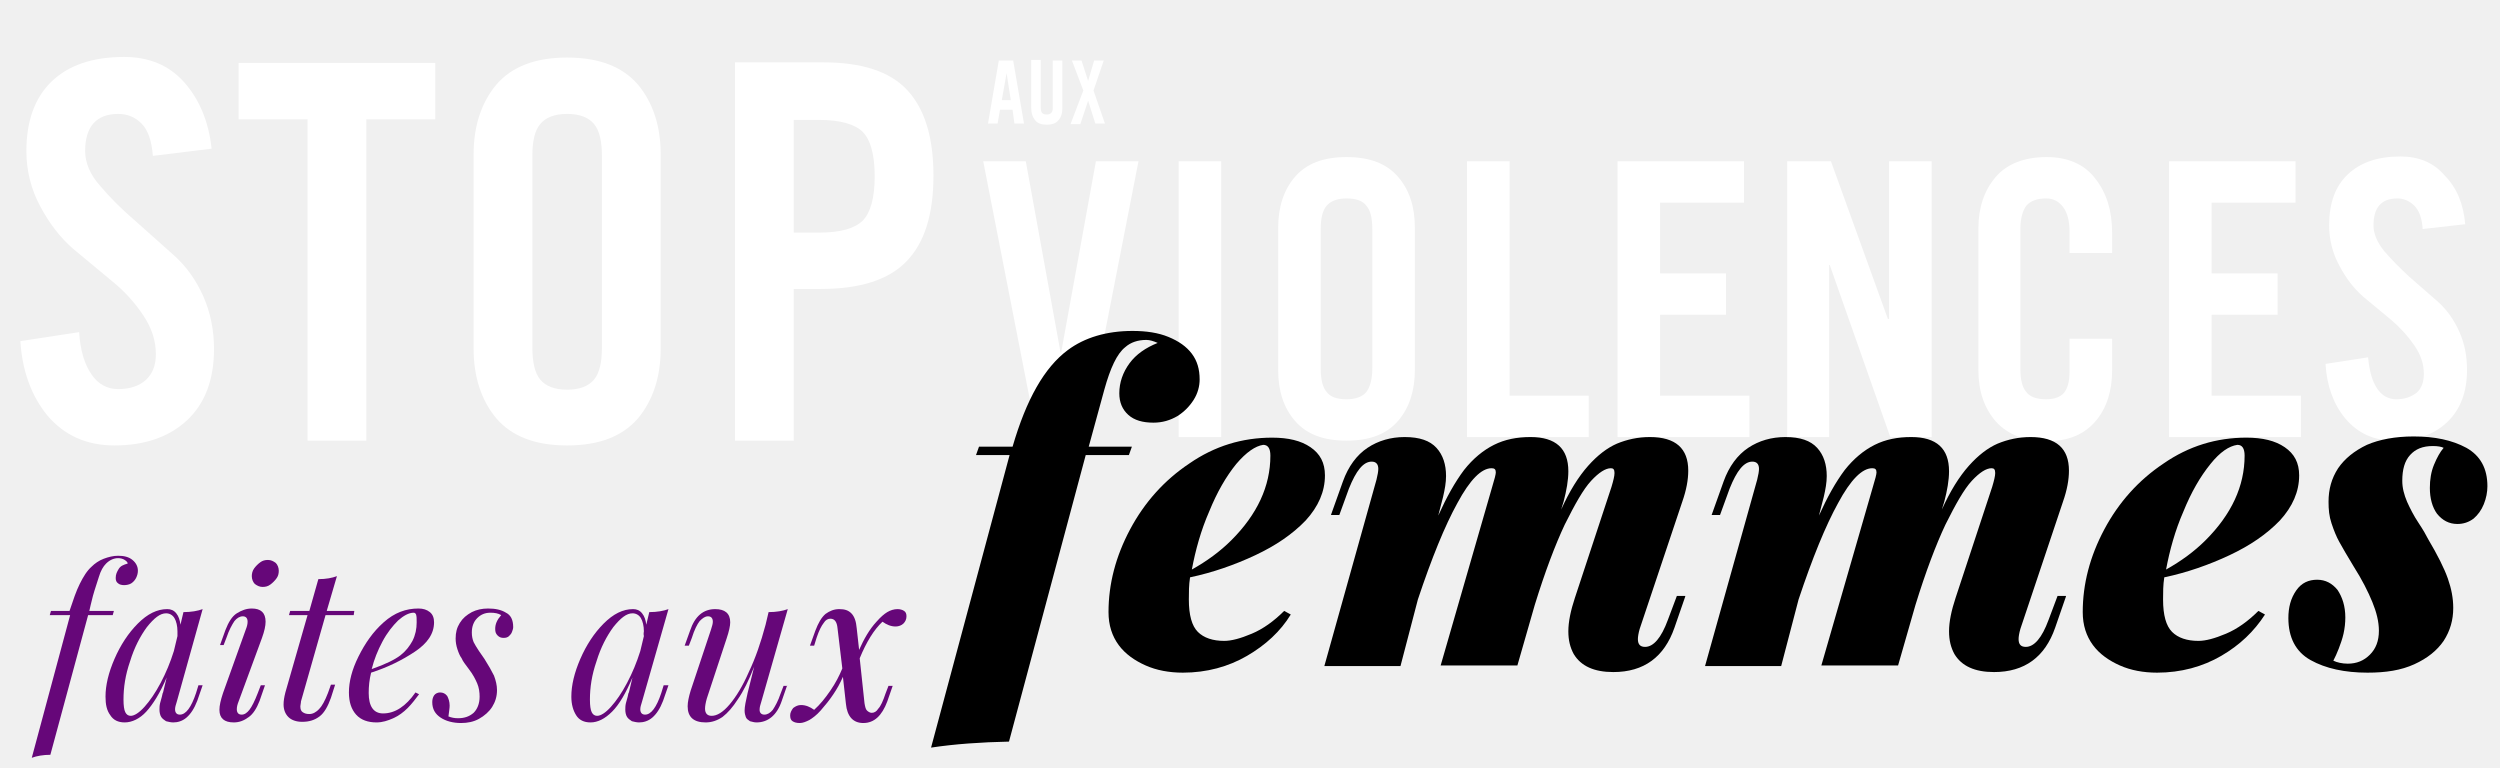
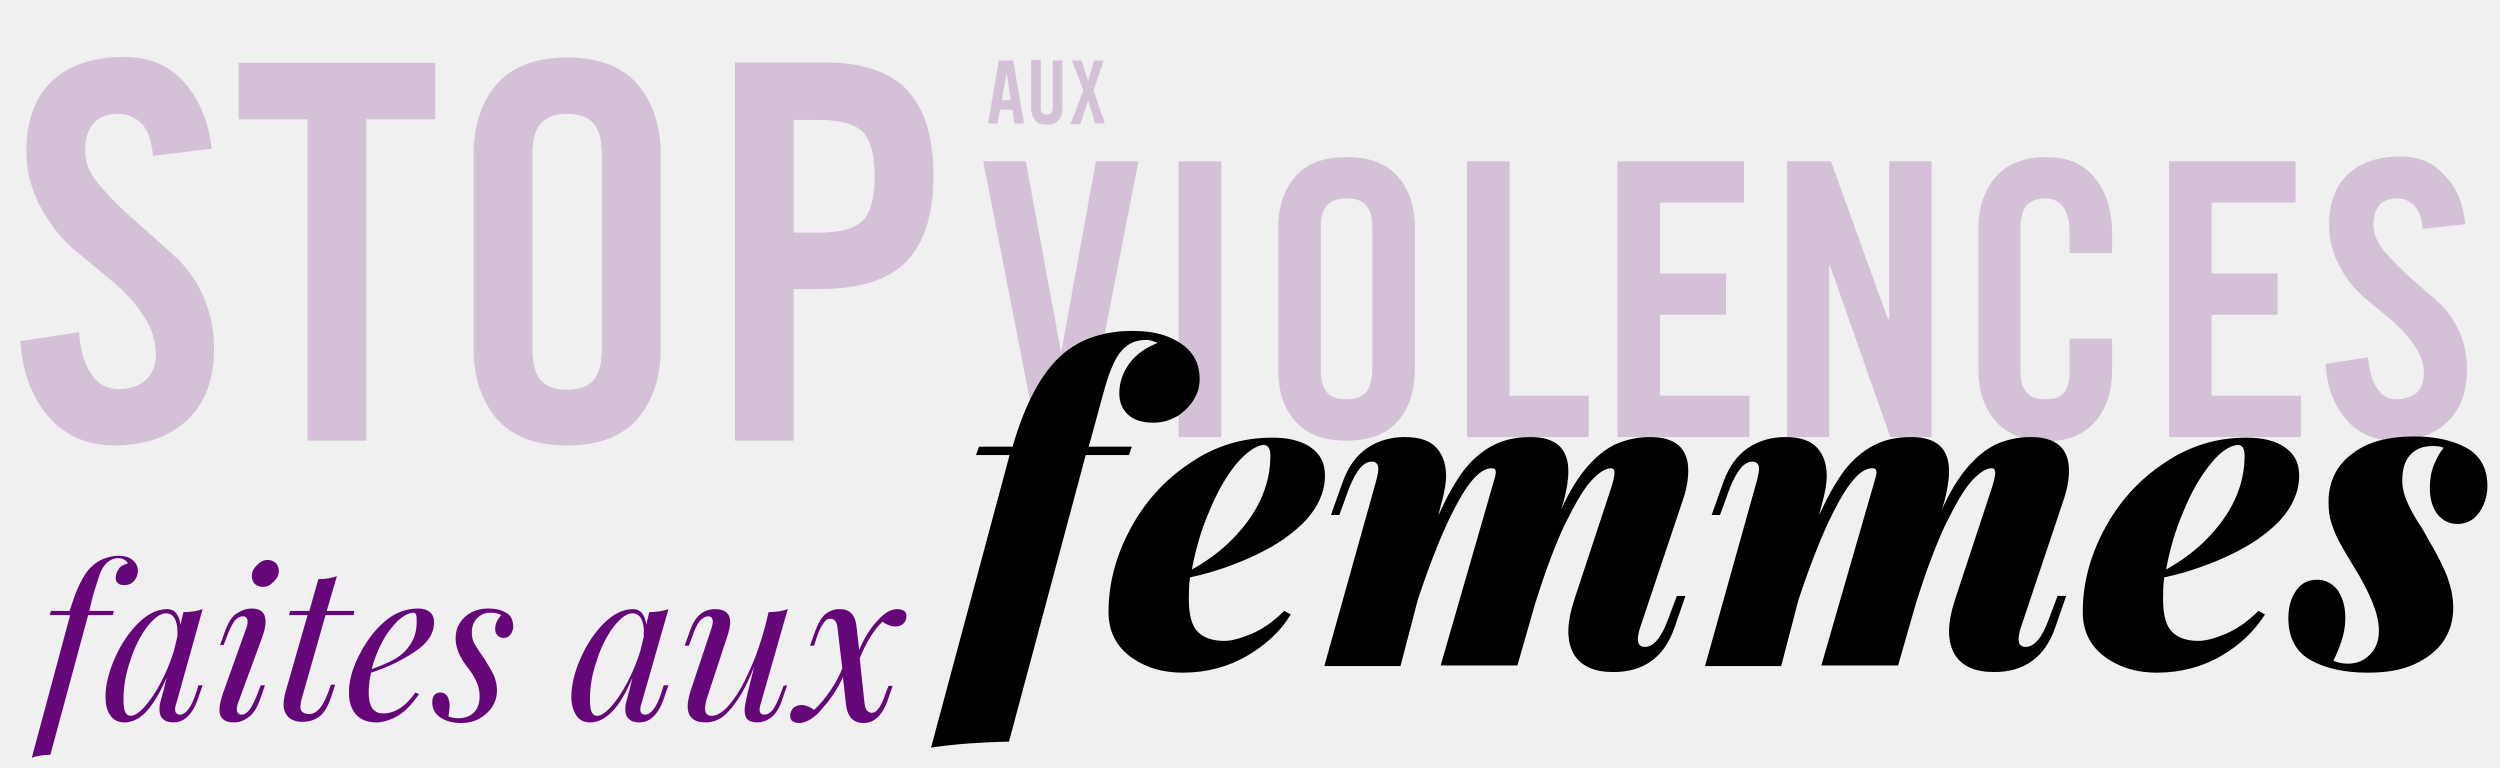
<svg xmlns="http://www.w3.org/2000/svg" x="0px" y="0px" viewBox="0 0 417 128">
-   <path fill="#FFFFFF" d="M177,58.8l5.8-31.9h7.1l-9,46h-7.9l-9-46h7.1l5.8,31.9H177z" />
-   <path fill="#FFFFFF" d="M203.7,72.9h-7.1v-46h7.1V72.9z" />
-   <path fill="#FFFFFF" d="M213.2,61.7V38c0-3.4,0.9-6.3,2.8-8.5c1.9-2.2,4.7-3.3,8.6-3.3c3.9,0,6.7,1.1,8.6,3.3c1.9,2.2,2.8,5,2.8,8.5  v23.7c0,3.4-0.9,6.3-2.8,8.5c-1.9,2.2-4.7,3.3-8.6,3.3c-3.9,0-6.7-1.1-8.6-3.3C214.1,68,213.2,65.2,213.2,61.7z M220.3,38.2v23.3  c0,1.8,0.3,3.1,1,3.9c0.6,0.8,1.7,1.2,3.3,1.2c1.5,0,2.6-0.4,3.3-1.2c0.6-0.8,1-2.1,1-3.9V38.2c0-1.8-0.3-3.1-1-3.9  c-0.6-0.8-1.7-1.2-3.3-1.2c-1.5,0-2.6,0.4-3.3,1.2C220.6,35.1,220.3,36.4,220.3,38.2z" />
-   <path fill="#FFFFFF" d="M265,72.9h-20.3v-46h7.1V66H265V72.9z" />
-   <path fill="#FFFFFF" d="M291.8,72.9h-22v-46h21.1v6.9h-14v11.8h11v6.9h-11V66h14.9V72.9z" />
-   <path fill="#FFFFFF" d="M305.2,72.9h-7.1v-46h7.3l9.5,26.3h0.2V26.9h7.1v46h-6.9l-10.1-28.7h-0.1V72.9z" />
-   <path fill="#FFFFFF" d="M352.3,42.2h-7.1v-3.6c0-1.8-0.4-3.2-1.1-4.1c-0.7-0.9-1.6-1.4-2.8-1.4c-1.5,0-2.6,0.4-3.3,1.2  c-0.6,0.8-1,2.1-1,3.9v23.3c0,1.8,0.3,3.1,1,3.9c0.6,0.8,1.7,1.2,3.3,1.2c1.4,0,2.4-0.4,3-1.1c0.6-0.8,0.9-1.9,0.9-3.5v-5.5h7.1v5.3  c0,3.4-0.9,6.3-2.8,8.5c-1.9,2.2-4.6,3.3-8.1,3.3c-3.7,0-6.5-1.1-8.5-3.3c-1.9-2.2-2.9-5-2.9-8.5V38c0-3.4,1-6.3,2.9-8.5  c1.9-2.2,4.8-3.3,8.5-3.3c3.5,0,6.3,1.2,8.1,3.6c1.9,2.4,2.8,5.4,2.8,9V42.2z" />
-   <path fill="#FFFFFF" d="M383.8,72.9h-22v-46h21.1v6.9h-14v11.8h11v6.9h-11V66h14.9V72.9z" />
-   <path fill="#FFFFFF" d="M411.2,37.4l-7.1,0.8c-0.1-1.8-0.6-3.1-1.4-3.9c-0.8-0.8-1.8-1.2-2.8-1.2c-2.7,0-4,1.5-4,4.5  c0,1.4,0.6,2.8,1.8,4.3c1.2,1.4,2.6,2.8,4.1,4.2c1.5,1.3,3.1,2.7,4.7,4.1c1.6,1.4,2.8,3.1,3.7,5.1c0.9,2,1.3,4.1,1.3,6.4  c0,3.7-1.1,6.6-3.3,8.7c-2.2,2.1-5.1,3.1-8.8,3.1c-3.4,0-6.1-1.2-8.2-3.7c-2-2.4-3.1-5.5-3.3-9.1l7.1-1.1c0.2,2.3,0.7,4,1.5,5.2  c0.8,1.2,1.9,1.8,3.2,1.8c1.4,0,2.5-0.4,3.4-1.1c0.8-0.7,1.2-1.8,1.2-3.1c0-1.7-0.5-3.2-1.6-4.8s-2.3-2.9-3.8-4.2l-4.7-3.9  c-1.6-1.4-2.9-3.1-4-5.2c-1.1-2-1.7-4.3-1.7-6.7c0-3.7,1-6.5,3.1-8.5c2.1-2,5-3,8.8-3c3,0,5.5,1,7.3,3.1  C409.8,31.3,410.9,34,411.2,37.4z" />
-   <path fill="#FFFFFF" d="M166.8,18.3l-0.4,2.3h-1.6l1.8-10.5h2.4l1.8,10.5h-1.6l-0.3-2.3H166.8z M167.9,12.2l-0.8,4.5h1.5L167.9,12.2  L167.9,12.2z" />
-   <path fill="#FFFFFF" d="M172,17.9v-7.9h1.6V18c0,0.8,0.3,1.1,1,1.1s1-0.4,1-1.1v-7.9h1.6v7.9c0,0.9-0.2,1.6-0.7,2.1  c-0.4,0.5-1.1,0.7-1.9,0.7c-0.8,0-1.5-0.2-1.9-0.7C172.2,19.5,172,18.8,172,17.9z" />
-   <path fill="#FFFFFF" d="M178.6,20.6l2.1-5.5l-1.9-5h1.6l1.1,3.4h0l1-3.4h1.6l-1.7,5l1.9,5.5h-1.6l-1.2-3.8l0,0l-1.3,3.9H178.6z" />
-   <path fill="#FFFFFF" d="M35.3,24.8L25.5,26c-0.2-2.5-0.8-4.3-1.9-5.4c-1.1-1.1-2.4-1.6-3.9-1.6c-3.6,0-5.5,2.1-5.5,6.2  c0,1.9,0.8,3.9,2.5,5.8c1.7,2,3.6,3.9,5.7,5.7c2.1,1.9,4.2,3.7,6.4,5.7c2.2,1.9,3.9,4.3,5.1,7c1.2,2.7,1.8,5.7,1.8,8.8  c0,5.1-1.5,9.1-4.5,11.9c-3,2.8-7.1,4.2-12.1,4.2c-4.7,0-8.4-1.7-11.2-5C5.2,66,3.7,61.8,3.4,56.9l9.8-1.5c0.2,3.1,0.9,5.4,2.1,7.1  c1.1,1.6,2.6,2.4,4.4,2.4c1.9,0,3.5-0.5,4.6-1.5s1.7-2.4,1.7-4.3c0-2.3-0.7-4.4-2.1-6.5c-1.4-2.1-3.1-4-5.2-5.7l-6.5-5.4  c-2.2-1.9-4-4.3-5.5-7.1c-1.5-2.8-2.3-5.9-2.3-9.2c0-5,1.4-8.9,4.2-11.6c2.8-2.7,6.8-4.1,12.1-4.1c4.2,0,7.5,1.4,10,4.2  S34.8,20.2,35.3,24.8z" />
-   <path fill="#FFFFFF" d="M51.3,73.5V19.9H39.8v-9.4h32.8v9.4H61.1v53.6H51.3z" />
-   <path fill="#FFFFFF" d="M79,58.2V25.7c0-4.7,1.3-8.6,3.8-11.6c2.6-3,6.5-4.5,11.8-4.5c5.3,0,9.2,1.5,11.8,4.5c2.5,3,3.8,6.9,3.8,11.6  v32.5c0,4.7-1.3,8.6-3.8,11.6c-2.6,3-6.5,4.5-11.8,4.5c-5.3,0-9.2-1.5-11.8-4.5C80.3,66.8,79,62.9,79,58.2z M88.8,26v32  c0,2.4,0.4,4.2,1.3,5.3c0.9,1.1,2.4,1.7,4.5,1.7c2.1,0,3.6-0.6,4.5-1.7c0.9-1.1,1.3-2.9,1.3-5.3V26c0-2.4-0.4-4.2-1.3-5.3  c-0.9-1.1-2.4-1.7-4.5-1.7c-2.1,0-3.6,0.6-4.5,1.7C89.2,21.8,88.8,23.5,88.8,26z" />
-   <path fill="#FFFFFF" d="M132.4,73.5h-9.8V10.4h14.7c6.4,0,11.1,1.5,14,4.6c2.9,3.1,4.4,7.8,4.4,14.3c0,6.5-1.5,11.2-4.5,14.3  c-3,3.1-7.8,4.6-14.3,4.6h-4.5V73.5z M132.4,19.9v18.9h4.2c3.6,0,6-0.7,7.3-2c1.3-1.3,2-3.8,2-7.4c0-3.6-0.7-6.1-2-7.4  c-1.3-1.3-3.8-2-7.3-2H132.4z" />
-   <path d="M178.1,58.4c2.8-2.1,6.5-3.2,10.8-3.2c2.3,0,4.3,0.3,6,1c1.7,0.7,3,1.6,3.9,2.8c0.9,1.2,1.3,2.6,1.3,4.3  c0,1.1-0.3,2.3-1,3.4c-0.7,1.1-1.6,2-2.7,2.7c-1.2,0.7-2.5,1.1-4,1.1c-1.8,0-3.2-0.4-4.2-1.3c-1-0.9-1.5-2.1-1.5-3.6  c0-1.8,0.6-3.5,1.7-5c1.1-1.5,2.7-2.6,4.7-3.4c-0.7-0.3-1.3-0.5-1.9-0.5c-1.4,0-2.6,0.4-3.5,1.2c-1.4,1.1-2.5,3.5-3.5,7.1l-2.6,9.5  h7.2l-0.5,1.4h-7.2l-12.8,47.8c-4.7,0.1-9,0.4-13,1l13.1-48.8h-5.6l0.5-1.4h5.6C171.2,66.6,174.2,61.3,178.1,58.4z" />
-   <path d="M208,109.4c-3.1,1.8-6.7,2.8-10.7,2.8c-2.3,0-4.4-0.4-6.2-1.2s-3.4-1.9-4.5-3.4c-1.1-1.5-1.7-3.3-1.7-5.5  c0-4.7,1.2-9.3,3.6-13.8c2.4-4.5,5.7-8.2,9.9-11c4.2-2.9,8.8-4.3,13.8-4.3c2.7,0,4.8,0.5,6.4,1.6c1.6,1.1,2.4,2.6,2.4,4.7  c0,2.7-1.1,5.2-3.2,7.5c-2.2,2.3-5,4.2-8.4,5.8s-7.1,2.9-10.9,3.7c-0.2,1.3-0.2,2.5-0.2,3.7c0,2.6,0.5,4.4,1.5,5.4  c1,1,2.5,1.5,4.4,1.5c1.2,0,2.7-0.4,4.6-1.2c1.9-0.8,3.7-2.1,5.4-3.8l1.1,0.6C213.6,105.3,211.1,107.6,208,109.4z M206.2,77.4  c-1.7,2.1-3.2,4.7-4.5,7.9c-1.4,3.2-2.3,6.5-2.9,9.7c2.5-1.4,4.7-3,6.6-4.9c4.3-4.3,6.5-9,6.5-14.1c0-1.2-0.4-1.8-1.2-1.8  C209.4,74.4,207.9,75.4,206.2,77.4z" />
-   <path d="M281.1,99.5l-1.8,5.2c-1.7,4.9-5.1,7.4-10.2,7.4c-3.2,0-5.4-1-6.6-3c-0.6-1.1-0.9-2.3-0.9-3.8c0-1.6,0.4-3.5,1.1-5.6  l6.1-18.5c0.3-1,0.5-1.8,0.5-2.3c0-0.6-0.2-0.8-0.6-0.8c-0.9,0-2,0.7-3.3,2.1s-2.7,3.9-4.4,7.3c-1.6,3.4-3.3,7.9-5,13.4l-2.9,10.1  h-12.8l8.6-29.8c0.4-1.3,0.6-2.1,0.6-2.4c0-0.5-0.2-0.7-0.7-0.7c-1.7,0-3.6,1.9-5.7,5.8c-2.1,3.8-4.3,9.2-6.6,16.1l-2.9,11.1h-12.7  l8.7-31.1c0.2-0.8,0.3-1.4,0.3-1.8c0-0.8-0.4-1.2-1.1-1.2c-1.4,0-2.6,1.5-3.8,4.5l-1.6,4.4H222l2-5.6c0.9-2.5,2.3-4.4,4.1-5.6  c1.8-1.2,3.9-1.8,6.2-1.8c2.5,0,4.2,0.6,5.3,1.8c1.1,1.2,1.6,2.8,1.6,4.7c0,1.1-0.2,2.2-0.5,3.5l-0.8,3.1c1.4-3.1,2.8-5.6,4.3-7.6  c1.5-1.9,3.2-3.3,5-4.2c1.8-0.9,3.8-1.3,6.1-1.3c4.2,0,6.3,1.9,6.3,5.7c0,1.5-0.3,3.2-0.8,5.1l-0.4,1.3c1.4-3.1,2.9-5.5,4.5-7.3  c1.6-1.8,3.2-3,4.8-3.7c1.7-0.7,3.5-1.1,5.5-1.1c4.3,0,6.4,1.9,6.4,5.6c0,1.5-0.3,3.2-1,5.2l-7.1,21.2c-0.2,0.7-0.3,1.3-0.3,1.7  c0,0.9,0.4,1.3,1.2,1.3c1.4,0,2.7-1.5,3.8-4.5l1.5-4H281.1z" />
-   <path d="M344.6,99.5l-1.8,5.2c-1.7,4.9-5.1,7.4-10.2,7.4c-3.2,0-5.4-1-6.6-3c-0.6-1.1-0.9-2.3-0.9-3.8c0-1.6,0.4-3.5,1.1-5.6  l6.1-18.5c0.3-1,0.5-1.8,0.5-2.3c0-0.6-0.2-0.8-0.6-0.8c-0.9,0-2,0.7-3.3,2.1s-2.7,3.9-4.4,7.3c-1.6,3.4-3.3,7.9-5,13.4l-2.9,10.1  h-12.8l8.6-29.8c0.4-1.3,0.6-2.1,0.6-2.4c0-0.5-0.2-0.7-0.7-0.7c-1.7,0-3.6,1.9-5.7,5.8c-2.1,3.8-4.3,9.2-6.6,16.1l-2.9,11.1h-12.7  l8.7-31.1c0.2-0.8,0.3-1.4,0.3-1.8c0-0.8-0.4-1.2-1.1-1.2c-1.4,0-2.6,1.5-3.8,4.5l-1.6,4.4h-1.4l2-5.6c0.9-2.5,2.3-4.4,4.1-5.6  c1.8-1.2,3.9-1.8,6.2-1.8c2.5,0,4.2,0.6,5.3,1.8c1.1,1.2,1.6,2.8,1.6,4.7c0,1.1-0.2,2.2-0.5,3.5l-0.8,3.1c1.4-3.1,2.8-5.6,4.3-7.6  c1.5-1.9,3.2-3.3,5-4.2c1.8-0.9,3.8-1.3,6.1-1.3c4.2,0,6.3,1.9,6.3,5.7c0,1.5-0.3,3.2-0.8,5.1l-0.4,1.3c1.4-3.1,2.9-5.5,4.5-7.3  c1.6-1.8,3.2-3,4.8-3.7c1.7-0.7,3.5-1.1,5.5-1.1c4.3,0,6.4,1.9,6.4,5.6c0,1.5-0.3,3.2-1,5.2l-7.1,21.2c-0.2,0.7-0.3,1.3-0.3,1.7  c0,0.9,0.4,1.3,1.2,1.3c1.4,0,2.7-1.5,3.8-4.5l1.5-4H344.6z" />
-   <path d="M370.5,109.4c-3.1,1.8-6.7,2.8-10.7,2.8c-2.3,0-4.4-0.4-6.2-1.2s-3.4-1.9-4.5-3.4c-1.1-1.5-1.7-3.3-1.7-5.5  c0-4.7,1.2-9.3,3.6-13.8c2.4-4.5,5.7-8.2,9.9-11c4.2-2.9,8.8-4.3,13.8-4.3c2.7,0,4.8,0.5,6.4,1.6c1.6,1.1,2.4,2.6,2.4,4.7  c0,2.7-1.1,5.2-3.2,7.5c-2.2,2.3-5,4.2-8.4,5.8c-3.4,1.6-7.1,2.9-10.9,3.7c-0.2,1.3-0.2,2.5-0.2,3.7c0,2.6,0.5,4.4,1.5,5.4  c1,1,2.5,1.5,4.4,1.5c1.2,0,2.7-0.4,4.6-1.2c1.9-0.8,3.7-2.1,5.4-3.8l1.1,0.6C376,105.3,373.6,107.6,370.5,109.4z M368.7,77.4  c-1.7,2.1-3.2,4.7-4.5,7.9c-1.4,3.2-2.3,6.5-2.9,9.7c2.5-1.4,4.7-3,6.6-4.9c4.3-4.3,6.5-9,6.5-14.1c0-1.2-0.4-1.8-1.2-1.8  C371.8,74.4,370.3,75.4,368.7,77.4z" />
-   <path d="M391.6,110.7c1.5,0,2.7-0.5,3.7-1.5c1-1,1.5-2.3,1.5-4c0-1.5-0.4-3.1-1.1-4.8c-0.7-1.7-1.7-3.7-3.1-5.9  c-1.1-1.8-1.9-3.2-2.4-4.1c-0.5-0.9-0.9-1.9-1.3-3.1s-0.5-2.3-0.5-3.6c0-2.1,0.5-3.9,1.6-5.6c1.1-1.6,2.7-2.9,4.8-3.9  c2.1-0.9,4.7-1.4,7.8-1.4c3.5,0,6.4,0.6,8.8,1.9c2.3,1.3,3.5,3.4,3.5,6.4c0,1-0.2,2-0.6,3c-0.4,1-1,1.8-1.7,2.4  c-0.8,0.6-1.7,0.9-2.7,0.9c-1.4,0-2.5-0.6-3.4-1.7c-0.8-1.1-1.2-2.6-1.2-4.3c0-1.4,0.2-2.7,0.7-3.9s1-2.1,1.6-2.8  c-0.4-0.2-1-0.3-1.8-0.3c-1.7,0-2.9,0.5-3.8,1.5c-0.9,1-1.3,2.4-1.3,4.3c0,1.2,0.3,2.3,0.8,3.5c0.5,1.1,1.1,2.3,1.9,3.5  s1.3,2.1,1.6,2.7c1.6,2.7,2.7,4.9,3.3,6.6c0.6,1.7,0.9,3.3,0.9,4.9c0,2-0.5,3.8-1.6,5.5c-1.1,1.6-2.7,2.9-4.9,3.9  c-2.2,1-4.7,1.4-7.8,1.4c-3.8,0-7-0.7-9.5-2.1c-2.5-1.4-3.7-3.8-3.7-7c0-1.8,0.4-3.3,1.3-4.6s2.1-1.8,3.5-1.8c1.4,0,2.5,0.6,3.4,1.7  c0.8,1.2,1.3,2.7,1.3,4.6c0,0.9-0.1,1.8-0.3,2.7c-0.2,0.9-0.5,1.7-0.8,2.5s-0.6,1.4-0.9,2C389.8,110.5,390.7,110.7,391.6,110.7z" />
-   <path fill="#660779" d="M13.3,97.4c0.6-1.2,1.2-2.2,2-2.9c0.5-0.5,1.2-1,2-1.3c0.8-0.3,1.6-0.5,2.4-0.5c1,0,1.8,0.2,2.4,0.7  c0.6,0.5,0.9,1.1,0.9,1.8c0,0.4-0.1,0.8-0.3,1.2c-0.2,0.4-0.5,0.7-0.8,0.9s-0.8,0.3-1.2,0.3c-0.4,0-0.8-0.1-1-0.3  c-0.3-0.2-0.4-0.5-0.4-0.9c0-0.6,0.2-1,0.5-1.5s0.8-0.7,1.5-0.9c0-0.2-0.2-0.4-0.5-0.6s-0.7-0.3-1.1-0.3c-0.7,0-1.4,0.3-2,0.9  c-0.5,0.5-0.9,1.2-1.2,2.2c-0.3,1-0.7,2.1-1,3.2c-0.3,1.2-0.5,2-0.6,2.5l0,0h4.1l-0.2,0.7h-4.1l-6.3,23.3c-1.2,0-2.3,0.2-3.1,0.5  l6.4-23.8H8.3l0.2-0.7h3.1l0,0C12.2,100.1,12.7,98.6,13.3,97.4z" />
-   <path fill="#660779" d="M33.8,114.3l-0.9,2.6c-0.5,1.3-1.1,2.2-1.8,2.8s-1.5,0.8-2.2,0.8c-0.4,0-0.8-0.1-1.2-0.2  c-0.3-0.2-0.6-0.4-0.8-0.7c-0.2-0.3-0.3-0.8-0.3-1.2c0-0.3,0-0.7,0.1-1.1c0.1-0.4,0.2-0.7,0.3-1.1c0.1-0.3,0.1-0.6,0.2-0.7l0.6-2.5  c-1.1,2.6-2.3,4.5-3.4,5.7s-2.4,1.8-3.6,1.8c-1.1,0-1.9-0.4-2.4-1.2c-0.6-0.8-0.8-1.8-0.8-3.1c0-1.9,0.5-4,1.5-6.3  c1-2.3,2.3-4.3,3.9-5.9c1.6-1.6,3.2-2.4,4.9-2.4c0.6,0,1.1,0.2,1.5,0.7s0.6,1.1,0.7,1.9l0.5-2.1c1.3,0,2.4-0.2,3.2-0.5L29.5,117  c-0.2,0.6-0.3,1-0.3,1.3c0,0.6,0.3,0.9,0.8,0.9c1,0,1.9-1.2,2.7-3.6l0.4-1.3H33.8z M29.6,105.3c0-0.9-0.2-1.7-0.5-2.2  c-0.3-0.5-0.8-0.8-1.4-0.8c-1,0-2,0.8-3.2,2.3c-1.1,1.5-2.1,3.4-2.8,5.7c-0.8,2.3-1.1,4.4-1.1,6.4c0,1,0.1,1.7,0.3,2.1  c0.2,0.4,0.5,0.6,0.9,0.6c0.6,0,1.4-0.5,2.3-1.5c0.9-1,1.8-2.3,2.7-4c0.9-1.7,1.6-3.4,2.2-5.3l0.6-2.5  C29.6,105.7,29.6,105.4,29.6,105.3z" />
-   <path fill="#660779" d="M41.3,103.7c0-0.6-0.3-0.9-0.8-0.9c-0.5,0-1,0.3-1.4,0.8c-0.4,0.6-0.9,1.5-1.3,2.7l-0.5,1.3h-0.6l0.9-2.5  c0.5-1.3,1.1-2.3,1.9-2.8c0.8-0.5,1.6-0.8,2.5-0.8c1.5,0,2.3,0.7,2.3,2.2c0,0.7-0.2,1.6-0.6,2.7L39.8,117c-0.2,0.5-0.3,0.9-0.3,1.3  c0,0.6,0.3,0.9,0.8,0.9c0.5,0,0.9-0.3,1.3-0.8s0.9-1.5,1.4-2.8l0.5-1.3h0.7l-0.9,2.6c-0.5,1.3-1.1,2.2-1.8,2.7  c-0.8,0.6-1.6,0.9-2.5,0.9c-1.6,0-2.4-0.7-2.4-2.1c0-0.7,0.2-1.6,0.6-2.8L41,105C41.2,104.5,41.3,104.1,41.3,103.7z M42.4,94.8  c0.3-0.4,0.6-0.7,1-1s0.8-0.4,1.3-0.4c0.5,0,0.9,0.2,1.3,0.5c0.3,0.3,0.5,0.8,0.5,1.3c0,0.5-0.1,0.9-0.4,1.3s-0.6,0.7-1,1  s-0.8,0.4-1.3,0.4c-0.5,0-0.9-0.2-1.3-0.5c-0.3-0.3-0.5-0.8-0.5-1.3C42,95.7,42.1,95.2,42.4,94.8z" />
-   <path fill="#660779" d="M50.1,117.8c0,0.5,0.1,0.8,0.4,1c0.3,0.2,0.6,0.3,1.1,0.3c0.6,0,1.1-0.3,1.6-0.8s1-1.4,1.5-2.7l0.5-1.4h0.7  l-0.7,2.2c-0.5,1.4-1.1,2.5-1.9,3.1s-1.7,0.9-2.9,0.9c-1,0-1.8-0.3-2.3-0.8c-0.5-0.5-0.8-1.2-0.8-2.1c0-0.6,0.1-1.2,0.3-2l3.7-12.9  h-3.1l0.2-0.7h3.2l1.5-5.3c1.3,0,2.3-0.2,3.1-0.5l-1.7,5.8h4.6l-0.1,0.7h-4.7L50.2,117C50.2,117.3,50.1,117.6,50.1,117.8z" />
-   <path fill="#660779" d="M68,118.1c-0.7,0.7-1.5,1.3-2.4,1.7c-0.9,0.4-1.8,0.7-2.8,0.7c-1.4,0-2.6-0.4-3.4-1.3s-1.2-2.1-1.2-3.7  c0-1.8,0.5-3.8,1.6-6s2.4-4.1,4.2-5.7s3.7-2.3,5.8-2.3c0.8,0,1.4,0.2,1.9,0.6c0.5,0.4,0.7,1,0.7,1.7c0,1.9-1.1,3.5-3.2,4.9  c-2.1,1.4-4.5,2.6-7.3,3.5c-0.3,1.2-0.4,2.3-0.4,3.4c0,2.2,0.8,3.4,2.4,3.4c2,0,3.8-1.2,5.4-3.5l0.6,0.3  C69.3,116.6,68.7,117.4,68,118.1z M66.4,103.5c-0.9,0.9-1.8,2-2.6,3.5c-0.8,1.5-1.4,3-1.8,4.6c2.3-0.8,3.9-1.6,4.8-2.3  c0.9-0.7,1.5-1.5,2-2.4c0.5-1,0.7-2,0.7-3.1c0-0.6,0-1-0.1-1.3c-0.1-0.2-0.2-0.3-0.4-0.3C68.2,102.2,67.3,102.7,66.4,103.5z" />
-   <path fill="#660779" d="M76.4,119.8c1.1,0,1.9-0.3,2.6-0.9c0.6-0.6,1-1.5,1-2.7c0-0.7-0.1-1.5-0.4-2.2c-0.3-0.7-0.7-1.5-1.4-2.4  c-0.6-0.8-1-1.3-1.2-1.8c-0.3-0.4-0.5-0.9-0.7-1.5s-0.3-1.2-0.3-1.8c0-1,0.2-1.8,0.7-2.6c0.5-0.8,1.1-1.3,2-1.8  c0.8-0.4,1.7-0.6,2.7-0.6c1.2,0,2.2,0.2,3,0.7c0.8,0.4,1.2,1.2,1.2,2.4c0,0.3-0.1,0.5-0.2,0.8c-0.1,0.3-0.3,0.5-0.5,0.7  c-0.2,0.2-0.5,0.3-0.9,0.3c-0.4,0-0.7-0.1-1-0.4s-0.4-0.6-0.4-1.1c0-0.8,0.3-1.5,1-2.3c-0.5-0.3-1.1-0.4-1.8-0.4  c-0.9,0-1.6,0.3-2.2,0.9c-0.6,0.6-0.9,1.4-0.9,2.4c0,0.6,0.1,1.1,0.3,1.6c0.2,0.4,0.5,0.9,0.9,1.5c0.4,0.6,0.7,1,0.9,1.3  c0.7,1.1,1.2,2,1.6,2.8c0.3,0.8,0.5,1.6,0.5,2.4c0,1.1-0.3,2-0.8,2.8c-0.5,0.8-1.3,1.5-2.2,2c-0.9,0.5-1.9,0.7-3,0.7  c-1.3,0-2.5-0.3-3.4-0.9c-0.9-0.6-1.4-1.4-1.4-2.6c0-0.4,0.1-0.8,0.3-1.1c0.2-0.3,0.6-0.5,1-0.5c0.5,0,0.9,0.2,1.2,0.6  c0.2,0.4,0.4,0.9,0.4,1.6c0,0.4-0.1,1-0.2,1.8C75.3,119.7,75.8,119.8,76.4,119.8z" />
-   <path fill="#660779" d="M111.5,114.3l-0.9,2.6c-0.5,1.3-1.1,2.2-1.8,2.8s-1.5,0.8-2.2,0.8c-0.4,0-0.8-0.1-1.2-0.2  c-0.3-0.2-0.6-0.4-0.8-0.7c-0.2-0.3-0.3-0.8-0.3-1.2c0-0.3,0-0.7,0.1-1.1c0.1-0.4,0.2-0.7,0.3-1.1s0.1-0.6,0.2-0.7l0.6-2.5  c-1.1,2.6-2.2,4.5-3.4,5.7s-2.4,1.8-3.6,1.8c-1.1,0-1.9-0.4-2.4-1.2s-0.8-1.8-0.8-3.1c0-1.9,0.5-4,1.5-6.3c1-2.3,2.3-4.3,3.9-5.9  c1.6-1.6,3.2-2.4,4.9-2.4c0.6,0,1.1,0.2,1.5,0.7c0.4,0.5,0.6,1.1,0.7,1.9l0.5-2.1c1.3,0,2.4-0.2,3.2-0.5l-4.4,15.4  c-0.2,0.6-0.3,1-0.3,1.3c0,0.6,0.3,0.9,0.8,0.9c1,0,1.9-1.2,2.7-3.6l0.4-1.3H111.5z M107.4,105.3c0-0.9-0.2-1.7-0.5-2.2  c-0.3-0.5-0.8-0.8-1.4-0.8c-1,0-2,0.8-3.2,2.3c-1.1,1.5-2.1,3.4-2.8,5.7c-0.8,2.3-1.1,4.4-1.1,6.4c0,1,0.1,1.7,0.3,2.1  s0.5,0.6,0.9,0.6c0.6,0,1.4-0.5,2.3-1.5c0.9-1,1.8-2.3,2.7-4c0.9-1.7,1.6-3.4,2.2-5.3l0.6-2.5C107.3,105.7,107.4,105.4,107.4,105.3z  " />
-   <path fill="#660779" d="M131.3,114.3l-0.9,2.6c-0.8,2.4-2.3,3.6-4.2,3.6c-0.4,0-0.7-0.1-1.1-0.2c-0.3-0.2-0.6-0.4-0.7-0.7  c-0.1-0.3-0.2-0.6-0.2-1.1c0-0.6,0.2-1.6,0.5-2.9l1.1-4.4c-0.9,2.3-1.8,4.1-2.7,5.4c-0.9,1.4-1.7,2.3-2.6,3  c-0.9,0.6-1.8,0.9-2.8,0.9c-2,0-3-0.9-3-2.7c0-0.7,0.2-1.6,0.5-2.6l3.4-10.2c0.2-0.6,0.3-1,0.3-1.3c0-0.6-0.3-0.9-0.8-0.9  c-0.5,0-0.9,0.3-1.4,0.8c-0.4,0.5-0.9,1.5-1.3,2.8l-0.5,1.3h-0.7l0.9-2.5c0.8-2.4,2.2-3.6,4.2-3.6c1.6,0,2.5,0.7,2.5,2.2  c0,0.6-0.2,1.5-0.6,2.7l-3.3,10c-0.2,0.7-0.3,1.3-0.3,1.7c0,0.8,0.4,1.2,1.1,1.2c0.9,0,1.9-0.6,3-1.9s2.2-3.1,3.2-5.4  c1.1-2.3,2-4.9,2.8-7.9l0.5-2.1c1.3,0,2.4-0.2,3.2-0.5L127,117c-0.2,0.6-0.3,1-0.3,1.4c0,0.5,0.3,0.8,0.8,0.8c0.5,0,1-0.3,1.4-0.8  c0.4-0.6,0.9-1.5,1.3-2.7l0.5-1.3H131.3z" />
-   <path fill="#660779" d="M146.2,103.7c0.7-0.8,1.3-1.3,1.8-1.6s1.1-0.5,1.7-0.5c0.4,0,0.8,0.1,1.1,0.3c0.3,0.2,0.4,0.5,0.4,0.9  c0,0.5-0.2,0.9-0.5,1.2c-0.3,0.3-0.8,0.5-1.3,0.5c-0.8,0-1.5-0.3-2.2-0.8c-1.4,1.3-2.7,3.4-3.8,6.1l0.8,7.5c0.1,0.6,0.2,1,0.4,1.2  s0.5,0.4,0.8,0.4c0.4,0,0.8-0.2,1.1-0.7c0.4-0.4,0.8-1.3,1.2-2.5l0.5-1.3h0.7l-0.9,2.6c-0.9,2.4-2.2,3.6-4,3.6  c-1.7,0-2.7-1.1-2.9-3.2l-0.5-4.5c-0.9,2.1-2.2,3.9-3.7,5.6c-0.7,0.8-1.4,1.3-1.9,1.6c-0.6,0.3-1.1,0.5-1.6,0.5s-0.9-0.1-1.2-0.3  c-0.3-0.2-0.4-0.5-0.4-1c0-0.4,0.2-0.8,0.5-1.2c0.4-0.3,0.8-0.5,1.3-0.5c0.8,0,1.5,0.3,2.2,0.8c1-0.9,1.8-1.9,2.7-3.2s1.5-2.5,2-3.7  l-0.8-6.7c-0.1-1.1-0.5-1.6-1.2-1.6c-0.4,0-0.8,0.2-1.1,0.7c-0.4,0.5-0.8,1.3-1.2,2.5l-0.4,1.3h-0.7l0.9-2.5c0.5-1.3,1-2.2,1.7-2.8  c0.7-0.5,1.4-0.8,2.3-0.8c0.9,0,1.5,0.2,2,0.7c0.5,0.5,0.8,1.3,0.9,2.5l0.4,3.6C144.1,106.6,145,105,146.2,103.7z" />
+   <style type="text/css">
+ 	.st0{opacity:0.2;fill:#660779;}
+ </style>
+   <path class="st0" d="M177,58.8l5.8-31.9h7.1l-9,46H173l-9-46h7.1L177,58.8C176.9,58.8,177,58.8,177,58.8z" />
+   <path class="st0" d="M203.7,72.9h-7.1v-46h7.1V72.9z" />
+   <path class="st0" d="M213.2,61.7V38c0-3.4,0.9-6.3,2.8-8.5c1.9-2.2,4.7-3.3,8.6-3.3c3.9,0,6.7,1.1,8.6,3.3c1.9,2.2,2.8,5,2.8,8.5  v23.7c0,3.4-0.9,6.3-2.8,8.5c-1.9,2.2-4.7,3.3-8.6,3.3c-3.9,0-6.7-1.1-8.6-3.3C214.1,68,213.2,65.2,213.2,61.7z M220.3,38.2v23.3  c0,1.8,0.3,3.1,1,3.9c0.6,0.8,1.7,1.2,3.3,1.2c1.5,0,2.6-0.4,3.3-1.2c0.6-0.8,1-2.1,1-3.9V38.2c0-1.8-0.3-3.1-1-3.9  c-0.6-0.8-1.7-1.2-3.3-1.2c-1.5,0-2.6,0.4-3.3,1.2S220.3,36.4,220.3,38.2z" />
+   <path class="st0" d="M265,72.9h-20.3v-46h7.1V66H265V72.9z" />
+   <path class="st0" d="M291.8,72.9h-22v-46h21.1v6.9h-14v11.8h11v6.9h-11V66h14.9V72.9z" />
+   <path class="st0" d="M305.2,72.9h-7.1v-46h7.3l9.5,26.3h0.2V26.9h7.1v46h-6.9l-10.1-28.7h-0.1v28.7H305.2z" />
+   <path class="st0" d="M352.3,42.2h-7.1v-3.6c0-1.8-0.4-3.2-1.1-4.1c-0.7-0.9-1.6-1.4-2.8-1.4c-1.5,0-2.6,0.4-3.3,1.2  c-0.6,0.8-1,2.1-1,3.9v23.3c0,1.8,0.3,3.1,1,3.9c0.6,0.8,1.7,1.2,3.3,1.2c1.4,0,2.4-0.4,3-1.1c0.6-0.8,0.9-1.9,0.9-3.5v-5.5h7.1v5.3  c0,3.4-0.9,6.3-2.8,8.5c-1.9,2.2-4.6,3.3-8.1,3.3c-3.7,0-6.5-1.1-8.5-3.3c-1.9-2.2-2.9-5-2.9-8.5V38c0-3.4,1-6.3,2.9-8.5  s4.8-3.3,8.5-3.3c3.5,0,6.3,1.2,8.1,3.6c1.9,2.4,2.8,5.4,2.8,9V42.2z" />
+   <path class="st0" d="M383.8,72.9h-22v-46h21.1v6.9h-14v11.8h11v6.9h-11V66h14.9V72.9z" />
+   <path class="st0" d="M411.2,37.4l-7.1,0.8c-0.1-1.8-0.6-3.1-1.4-3.9c-0.8-0.8-1.8-1.2-2.8-1.2c-2.7,0-4,1.5-4,4.5  c0,1.4,0.6,2.8,1.8,4.3c1.2,1.4,2.6,2.8,4.1,4.2c1.5,1.3,3.1,2.7,4.7,4.1c1.6,1.4,2.8,3.1,3.7,5.1c0.9,2,1.3,4.1,1.3,6.4  c0,3.7-1.1,6.6-3.3,8.7c-2.2,2.1-5.1,3.1-8.8,3.1c-3.4,0-6.1-1.2-8.2-3.7c-2-2.4-3.1-5.5-3.3-9.1l7.1-1.1c0.2,2.3,0.7,4,1.5,5.2  s1.9,1.8,3.2,1.8c1.4,0,2.5-0.4,3.4-1.1c0.8-0.7,1.2-1.8,1.2-3.1c0-1.7-0.5-3.2-1.6-4.8s-2.3-2.9-3.8-4.2l-4.7-3.9  c-1.6-1.4-2.9-3.1-4-5.2c-1.1-2-1.7-4.3-1.7-6.7c0-3.7,1-6.5,3.1-8.5s5-3,8.8-3c3,0,5.5,1,7.3,3.1C409.8,31.3,410.9,34,411.2,37.4z" />
+   <path class="st0" d="M166.8,18.3l-0.4,2.3h-1.6l1.8-10.5h2.4l1.8,10.5h-1.6l-0.3-2.3H166.8z M167.9,12.2l-0.8,4.5h1.5L167.9,12.2  L167.9,12.2z" />
+   <path class="st0" d="M172,17.9V10h1.6v8c0,0.8,0.3,1.1,1,1.1s1-0.4,1-1.1v-7.9h1.6V18c0,0.9-0.2,1.6-0.7,2.1  c-0.4,0.5-1.1,0.7-1.9,0.7c-0.8,0-1.5-0.2-1.9-0.7C172.2,19.5,172,18.8,172,17.9z" />
+   <path class="st0" d="M178.6,20.6l2.1-5.5l-1.9-5h1.6l1.1,3.4l0,0l1-3.4h1.6l-1.7,5l1.9,5.5h-1.6l-1.2-3.8l0,0l-1.3,3.9h-1.6V20.6z" />
+   <path class="st0" d="M35.3,24.8L25.5,26c-0.2-2.5-0.8-4.3-1.9-5.4S21.2,19,19.7,19c-3.6,0-5.5,2.1-5.5,6.2c0,1.9,0.8,3.9,2.5,5.8  c1.7,2,3.6,3.9,5.7,5.7c2.1,1.9,4.2,3.7,6.4,5.7c2.2,1.9,3.9,4.3,5.1,7s1.8,5.7,1.8,8.8c0,5.1-1.5,9.1-4.5,11.9  c-3,2.8-7.1,4.2-12.1,4.2c-4.7,0-8.4-1.7-11.2-5C5.2,66,3.7,61.8,3.4,56.9l9.8-1.5c0.2,3.1,0.9,5.4,2.1,7.1c1.1,1.6,2.6,2.4,4.4,2.4  c1.9,0,3.5-0.5,4.6-1.5S26,61,26,59.1c0-2.3-0.7-4.4-2.1-6.5s-3.1-4-5.2-5.7l-6.5-5.4c-2.2-1.9-4-4.3-5.5-7.1s-2.3-5.9-2.3-9.2  c0-5,1.4-8.9,4.2-11.6s6.8-4.1,12.1-4.1c4.2,0,7.5,1.4,10,4.2S34.8,20.2,35.3,24.8z" />
+   <path class="st0" d="M51.3,73.5V19.9H39.8v-9.4h32.8v9.4H61.1v53.6H51.3z" />
+   <path class="st0" d="M79,58.2V25.7c0-4.7,1.3-8.6,3.8-11.6c2.6-3,6.5-4.5,11.8-4.5s9.2,1.5,11.8,4.5c2.5,3,3.8,6.9,3.8,11.6v32.5  c0,4.7-1.3,8.6-3.8,11.6c-2.6,3-6.5,4.5-11.8,4.5s-9.2-1.5-11.8-4.5C80.3,66.8,79,62.9,79,58.2z M88.8,26v32c0,2.4,0.4,4.2,1.3,5.3  c0.9,1.1,2.4,1.7,4.5,1.7s3.6-0.6,4.5-1.7c0.9-1.1,1.3-2.9,1.3-5.3V26c0-2.4-0.4-4.2-1.3-5.3c-0.9-1.1-2.4-1.7-4.5-1.7  s-3.6,0.6-4.5,1.7C89.2,21.8,88.8,23.5,88.8,26z" />
+   <path class="st0" d="M132.4,73.5h-9.8V10.4h14.7c6.4,0,11.1,1.5,14,4.6s4.4,7.8,4.4,14.3s-1.5,11.2-4.5,14.3s-7.8,4.6-14.3,4.6h-4.5  L132.4,73.5L132.4,73.5z M132.4,19.9v18.9h4.2c3.6,0,6-0.7,7.3-2s2-3.8,2-7.4s-0.7-6.1-2-7.4s-3.8-2-7.3-2h-4.2V19.9z" />
+   <path d="M178.1,58.4c2.8-2.1,6.5-3.2,10.8-3.2c2.3,0,4.3,0.3,6,1s3,1.6,3.9,2.8s1.3,2.6,1.3,4.3c0,1.1-0.3,2.3-1,3.4s-1.6,2-2.7,2.7  c-1.2,0.7-2.5,1.1-4,1.1c-1.8,0-3.2-0.4-4.2-1.3s-1.5-2.1-1.5-3.6c0-1.8,0.6-3.5,1.7-5c1.1-1.5,2.7-2.6,4.7-3.4  c-0.7-0.3-1.3-0.5-1.9-0.5c-1.4,0-2.6,0.4-3.5,1.2c-1.4,1.1-2.5,3.5-3.5,7.1l-2.6,9.5h7.2l-0.5,1.4h-7.2l-12.8,47.8  c-4.7,0.1-9,0.4-13,1l13.1-48.8h-5.6l0.5-1.4h5.6C171.2,66.6,174.2,61.3,178.1,58.4z" />
+   <path d="M208,109.4c-3.1,1.8-6.7,2.8-10.7,2.8c-2.3,0-4.4-0.4-6.2-1.2s-3.4-1.9-4.5-3.4s-1.7-3.3-1.7-5.5c0-4.7,1.2-9.3,3.6-13.8  c2.4-4.5,5.7-8.2,9.9-11c4.2-2.9,8.8-4.3,13.8-4.3c2.7,0,4.8,0.5,6.4,1.6c1.6,1.1,2.4,2.6,2.4,4.7c0,2.7-1.1,5.2-3.2,7.5  c-2.2,2.3-5,4.2-8.4,5.8s-7.1,2.9-10.9,3.7c-0.2,1.3-0.2,2.5-0.2,3.7c0,2.6,0.5,4.4,1.5,5.4s2.5,1.5,4.4,1.5c1.2,0,2.7-0.4,4.6-1.2  c1.9-0.8,3.7-2.1,5.4-3.8l1.1,0.6C213.6,105.3,211.1,107.6,208,109.4z M206.2,77.4c-1.7,2.1-3.2,4.7-4.5,7.9  c-1.4,3.2-2.3,6.5-2.9,9.7c2.5-1.4,4.7-3,6.6-4.9c4.3-4.3,6.5-9,6.5-14.1c0-1.2-0.4-1.8-1.2-1.8C209.4,74.4,207.9,75.4,206.2,77.4z" />
+   <path d="M281.1,99.5l-1.8,5.2c-1.7,4.9-5.1,7.4-10.2,7.4c-3.2,0-5.4-1-6.6-3c-0.6-1.1-0.9-2.3-0.9-3.8c0-1.6,0.4-3.5,1.1-5.6  l6.1-18.5c0.3-1,0.5-1.8,0.5-2.3c0-0.6-0.2-0.8-0.6-0.8c-0.9,0-2,0.7-3.3,2.1s-2.7,3.9-4.4,7.3c-1.6,3.4-3.3,7.9-5,13.4l-2.9,10.1  h-12.8l8.6-29.8c0.4-1.3,0.6-2.1,0.6-2.4c0-0.5-0.2-0.7-0.7-0.7c-1.7,0-3.6,1.9-5.7,5.8c-2.1,3.8-4.3,9.2-6.6,16.1l-2.9,11.1h-12.7  l8.7-31.1c0.2-0.8,0.3-1.4,0.3-1.8c0-0.8-0.4-1.2-1.1-1.2c-1.4,0-2.6,1.5-3.8,4.5l-1.6,4.4H222l2-5.6c0.9-2.5,2.3-4.4,4.1-5.6  s3.9-1.8,6.2-1.8c2.5,0,4.2,0.6,5.3,1.8c1.1,1.2,1.6,2.8,1.6,4.7c0,1.1-0.2,2.2-0.5,3.5l-0.8,3.1c1.4-3.1,2.8-5.6,4.3-7.6  c1.5-1.9,3.2-3.3,5-4.2c1.8-0.9,3.8-1.3,6.1-1.3c4.2,0,6.3,1.9,6.3,5.7c0,1.5-0.3,3.2-0.8,5.1l-0.4,1.3c1.4-3.1,2.9-5.5,4.5-7.3  s3.2-3,4.8-3.7c1.7-0.7,3.5-1.1,5.5-1.1c4.3,0,6.4,1.9,6.4,5.6c0,1.5-0.3,3.2-1,5.2l-7.1,21.2c-0.2,0.7-0.3,1.3-0.3,1.7  c0,0.9,0.4,1.3,1.2,1.3c1.4,0,2.7-1.5,3.8-4.5l1.5-4h1.4V99.5z" />
+   <path d="M344.6,99.5l-1.8,5.2c-1.7,4.9-5.1,7.4-10.2,7.4c-3.2,0-5.4-1-6.6-3c-0.6-1.1-0.9-2.3-0.9-3.8c0-1.6,0.4-3.5,1.1-5.6  l6.1-18.5c0.3-1,0.5-1.8,0.5-2.3c0-0.6-0.2-0.8-0.6-0.8c-0.9,0-2,0.7-3.3,2.1s-2.7,3.9-4.4,7.3c-1.6,3.4-3.3,7.9-5,13.4l-2.9,10.1  h-12.8l8.6-29.8c0.4-1.3,0.6-2.1,0.6-2.4c0-0.5-0.2-0.7-0.7-0.7c-1.7,0-3.6,1.9-5.7,5.8c-2.1,3.8-4.3,9.2-6.6,16.1l-2.9,11.1h-12.7  l8.7-31.1c0.2-0.8,0.3-1.4,0.3-1.8c0-0.8-0.4-1.2-1.1-1.2c-1.4,0-2.6,1.5-3.8,4.5l-1.6,4.4h-1.4l2-5.6c0.9-2.5,2.3-4.4,4.1-5.6  c1.8-1.2,3.9-1.8,6.2-1.8c2.5,0,4.2,0.6,5.3,1.8c1.1,1.2,1.6,2.8,1.6,4.7c0,1.1-0.2,2.2-0.5,3.5l-0.8,3.1c1.4-3.1,2.8-5.6,4.3-7.6  c1.5-1.9,3.2-3.3,5-4.2c1.8-0.9,3.8-1.3,6.1-1.3c4.2,0,6.3,1.9,6.3,5.7c0,1.5-0.3,3.2-0.8,5.1l-0.4,1.3c1.4-3.1,2.9-5.5,4.5-7.3  s3.2-3,4.8-3.7c1.7-0.7,3.5-1.1,5.5-1.1c4.3,0,6.4,1.9,6.4,5.6c0,1.5-0.3,3.2-1,5.2l-7.1,21.2c-0.2,0.7-0.3,1.3-0.3,1.7  c0,0.9,0.4,1.3,1.2,1.3c1.4,0,2.7-1.5,3.8-4.5l1.5-4h1.4V99.5z" />
+   <path d="M370.5,109.4c-3.1,1.8-6.7,2.8-10.7,2.8c-2.3,0-4.4-0.4-6.2-1.2s-3.4-1.9-4.5-3.4s-1.7-3.3-1.7-5.5c0-4.7,1.2-9.3,3.6-13.8  s5.7-8.2,9.9-11c4.2-2.9,8.8-4.3,13.8-4.3c2.7,0,4.8,0.5,6.4,1.6s2.4,2.6,2.4,4.7c0,2.7-1.1,5.2-3.2,7.5c-2.2,2.3-5,4.2-8.4,5.8  c-3.4,1.6-7.1,2.9-10.9,3.7c-0.2,1.3-0.2,2.5-0.2,3.7c0,2.6,0.5,4.4,1.5,5.4s2.5,1.5,4.4,1.5c1.2,0,2.7-0.4,4.6-1.2  c1.9-0.8,3.7-2.1,5.4-3.8l1.1,0.6C376,105.3,373.6,107.6,370.5,109.4z M368.7,77.4c-1.7,2.1-3.2,4.7-4.5,7.9  c-1.4,3.2-2.3,6.5-2.9,9.7c2.5-1.4,4.7-3,6.6-4.9c4.3-4.3,6.5-9,6.5-14.1c0-1.2-0.4-1.8-1.2-1.8C371.8,74.4,370.3,75.4,368.7,77.4z" />
+   <path d="M391.6,110.7c1.5,0,2.7-0.5,3.7-1.5s1.5-2.3,1.5-4c0-1.5-0.4-3.1-1.1-4.8c-0.7-1.7-1.7-3.7-3.1-5.9  c-1.1-1.8-1.9-3.2-2.4-4.1s-0.9-1.9-1.3-3.1s-0.5-2.3-0.5-3.6c0-2.1,0.5-3.9,1.6-5.6c1.1-1.6,2.7-2.9,4.8-3.9  c2.1-0.9,4.7-1.4,7.8-1.4c3.5,0,6.4,0.6,8.8,1.9c2.3,1.3,3.5,3.4,3.5,6.4c0,1-0.2,2-0.6,3s-1,1.8-1.7,2.4c-0.8,0.6-1.7,0.9-2.7,0.9  c-1.4,0-2.5-0.6-3.4-1.7c-0.8-1.1-1.2-2.6-1.2-4.3c0-1.4,0.2-2.7,0.7-3.9s1-2.1,1.6-2.8c-0.4-0.2-1-0.3-1.8-0.3  c-1.7,0-2.9,0.5-3.8,1.5s-1.3,2.4-1.3,4.3c0,1.2,0.3,2.3,0.8,3.5c0.5,1.1,1.1,2.3,1.9,3.5s1.3,2.1,1.6,2.7c1.6,2.7,2.7,4.9,3.3,6.6  c0.6,1.7,0.9,3.3,0.9,4.9c0,2-0.5,3.8-1.6,5.5c-1.1,1.6-2.7,2.9-4.9,3.9c-2.2,1-4.7,1.4-7.8,1.4c-3.8,0-7-0.7-9.5-2.1  s-3.7-3.8-3.7-7c0-1.8,0.4-3.3,1.3-4.6s2.1-1.8,3.5-1.8s2.5,0.6,3.4,1.7c0.8,1.2,1.3,2.7,1.3,4.6c0,0.9-0.1,1.8-0.3,2.7  c-0.2,0.9-0.5,1.7-0.8,2.5s-0.6,1.4-0.9,2C389.8,110.5,390.7,110.7,391.6,110.7z" />
+   <path fill="#660779" d="M13.3,97.4c0.6-1.2,1.2-2.2,2-2.9c0.5-0.5,1.2-1,2-1.3s1.6-0.5,2.4-0.5c1,0,1.8,0.2,2.4,0.7s0.9,1.1,0.9,1.8  c0,0.4-0.1,0.8-0.3,1.2c-0.2,0.4-0.5,0.7-0.8,0.9s-0.8,0.3-1.2,0.3c-0.4,0-0.8-0.1-1-0.3c-0.3-0.2-0.4-0.5-0.4-0.9  c0-0.6,0.2-1,0.5-1.5s0.8-0.7,1.5-0.9c0-0.2-0.2-0.4-0.5-0.6s-0.7-0.3-1.1-0.3c-0.7,0-1.4,0.3-2,0.9c-0.5,0.5-0.9,1.2-1.2,2.2  c-0.3,1-0.7,2.1-1,3.2c-0.3,1.2-0.5,2-0.6,2.5l0,0H19l-0.2,0.7h-4.1l-6.3,23.3c-1.2,0-2.3,0.2-3.1,0.5l6.4-23.8H8.3l0.2-0.7h3.1l0,0  C12.2,100.1,12.7,98.6,13.3,97.4z" />
+   <path fill="#660779" d="M33.8,114.3l-0.9,2.6c-0.5,1.3-1.1,2.2-1.8,2.8s-1.5,0.8-2.2,0.8c-0.4,0-0.8-0.1-1.2-0.2  c-0.3-0.2-0.6-0.4-0.8-0.7c-0.2-0.3-0.3-0.8-0.3-1.2c0-0.3,0-0.7,0.1-1.1s0.2-0.7,0.3-1.1c0.1-0.3,0.1-0.6,0.2-0.7l0.6-2.5  c-1.1,2.6-2.3,4.5-3.4,5.7s-2.4,1.8-3.6,1.8c-1.1,0-1.9-0.4-2.4-1.2c-0.6-0.8-0.8-1.8-0.8-3.1c0-1.9,0.5-4,1.5-6.3s2.3-4.3,3.9-5.9  s3.2-2.4,4.9-2.4c0.6,0,1.1,0.2,1.5,0.7s0.6,1.1,0.7,1.9l0.5-2.1c1.3,0,2.4-0.2,3.2-0.5L29.5,117c-0.2,0.6-0.3,1-0.3,1.3  c0,0.6,0.3,0.9,0.8,0.9c1,0,1.9-1.2,2.7-3.6l0.4-1.3H33.8z M29.6,105.3c0-0.9-0.2-1.7-0.5-2.2s-0.8-0.8-1.4-0.8c-1,0-2,0.8-3.2,2.3  c-1.1,1.5-2.1,3.4-2.8,5.7c-0.8,2.3-1.1,4.4-1.1,6.4c0,1,0.1,1.7,0.3,2.1c0.2,0.4,0.5,0.6,0.9,0.6c0.6,0,1.4-0.5,2.3-1.5  s1.8-2.3,2.7-4c0.9-1.7,1.6-3.4,2.2-5.3l0.6-2.5C29.6,105.7,29.6,105.4,29.6,105.3z" />
+   <path fill="#660779" d="M41.3,103.7c0-0.6-0.3-0.9-0.8-0.9s-1,0.3-1.4,0.8c-0.4,0.6-0.9,1.5-1.3,2.7l-0.5,1.3h-0.6l0.9-2.5  c0.5-1.3,1.1-2.3,1.9-2.8c0.8-0.5,1.6-0.8,2.5-0.8c1.5,0,2.3,0.7,2.3,2.2c0,0.7-0.2,1.6-0.6,2.7L39.8,117c-0.2,0.5-0.3,0.9-0.3,1.3  c0,0.6,0.3,0.9,0.8,0.9s0.9-0.3,1.3-0.8s0.9-1.5,1.4-2.8l0.5-1.3h0.7l-0.9,2.6c-0.5,1.3-1.1,2.2-1.8,2.7c-0.8,0.6-1.6,0.9-2.5,0.9  c-1.6,0-2.4-0.7-2.4-2.1c0-0.7,0.2-1.6,0.6-2.8L41,105C41.2,104.5,41.3,104.1,41.3,103.7z M42.4,94.8c0.3-0.4,0.6-0.7,1-1  s0.8-0.4,1.3-0.4s0.9,0.2,1.3,0.5c0.3,0.3,0.5,0.8,0.5,1.3s-0.1,0.9-0.4,1.3s-0.6,0.7-1,1s-0.8,0.4-1.3,0.4s-0.9-0.2-1.3-0.5  c-0.3-0.3-0.5-0.8-0.5-1.3C42,95.7,42.1,95.2,42.4,94.8z" />
+   <path fill="#660779" d="M50.1,117.8c0,0.5,0.1,0.8,0.4,1c0.3,0.2,0.6,0.3,1.1,0.3c0.6,0,1.1-0.3,1.6-0.8s1-1.4,1.5-2.7l0.5-1.4h0.7  l-0.7,2.2c-0.5,1.4-1.1,2.5-1.9,3.1s-1.7,0.9-2.9,0.9c-1,0-1.8-0.3-2.3-0.8s-0.8-1.2-0.8-2.1c0-0.6,0.1-1.2,0.3-2l3.7-12.9h-3.1  l0.2-0.7h3.2l1.5-5.3c1.3,0,2.3-0.2,3.1-0.5l-1.7,5.8h4.6l-0.1,0.7h-4.7L50.2,117C50.2,117.3,50.1,117.6,50.1,117.8z" />
+   <path fill="#660779" d="M68,118.1c-0.7,0.7-1.5,1.3-2.4,1.7c-0.9,0.4-1.8,0.7-2.8,0.7c-1.4,0-2.6-0.4-3.4-1.3s-1.2-2.1-1.2-3.7  c0-1.8,0.5-3.8,1.6-6s2.4-4.1,4.2-5.7s3.7-2.3,5.8-2.3c0.8,0,1.4,0.2,1.9,0.6s0.7,1,0.7,1.7c0,1.9-1.1,3.5-3.2,4.9s-4.5,2.6-7.3,3.5  c-0.3,1.2-0.4,2.3-0.4,3.4c0,2.2,0.8,3.4,2.4,3.4c2,0,3.8-1.2,5.4-3.5l0.6,0.3C69.3,116.6,68.7,117.4,68,118.1z M66.4,103.5  c-0.9,0.9-1.8,2-2.6,3.5c-0.8,1.5-1.4,3-1.8,4.6c2.3-0.8,3.9-1.6,4.8-2.3c0.9-0.7,1.5-1.5,2-2.4c0.5-1,0.7-2,0.7-3.1  c0-0.6,0-1-0.1-1.3c-0.1-0.2-0.2-0.3-0.4-0.3C68.2,102.2,67.3,102.7,66.4,103.5z" />
+   <path fill="#660779" d="M76.4,119.8c1.1,0,1.9-0.3,2.6-0.9c0.6-0.6,1-1.5,1-2.7c0-0.7-0.1-1.5-0.4-2.2s-0.7-1.5-1.4-2.4  c-0.6-0.8-1-1.3-1.2-1.8c-0.3-0.4-0.5-0.9-0.7-1.5s-0.3-1.2-0.3-1.8c0-1,0.2-1.8,0.7-2.6c0.5-0.8,1.1-1.3,2-1.8  c0.8-0.4,1.7-0.6,2.7-0.6c1.2,0,2.2,0.2,3,0.7c0.8,0.4,1.2,1.2,1.2,2.4c0,0.3-0.1,0.5-0.2,0.8s-0.3,0.5-0.5,0.7s-0.5,0.3-0.9,0.3  s-0.7-0.1-1-0.4s-0.4-0.6-0.4-1.1c0-0.8,0.3-1.5,1-2.3c-0.5-0.3-1.1-0.4-1.8-0.4c-0.9,0-1.6,0.3-2.2,0.9s-0.9,1.4-0.9,2.4  c0,0.6,0.1,1.1,0.3,1.6c0.2,0.4,0.5,0.9,0.9,1.5s0.7,1,0.9,1.3c0.7,1.1,1.2,2,1.6,2.8c0.3,0.8,0.5,1.6,0.5,2.4c0,1.1-0.3,2-0.8,2.8  s-1.3,1.5-2.2,2c-0.9,0.5-1.9,0.7-3,0.7c-1.3,0-2.5-0.3-3.4-0.9s-1.4-1.4-1.4-2.6c0-0.4,0.1-0.8,0.3-1.1c0.2-0.3,0.6-0.5,1-0.5  c0.5,0,0.9,0.2,1.2,0.6c0.2,0.4,0.4,0.9,0.4,1.6c0,0.4-0.1,1-0.2,1.8C75.3,119.7,75.8,119.8,76.4,119.8z" />
+   <path fill="#660779" d="M111.5,114.3l-0.9,2.6c-0.5,1.3-1.1,2.2-1.8,2.8s-1.5,0.8-2.2,0.8c-0.4,0-0.8-0.1-1.2-0.2  c-0.3-0.2-0.6-0.4-0.8-0.7c-0.2-0.3-0.3-0.8-0.3-1.2c0-0.3,0-0.7,0.1-1.1s0.2-0.7,0.3-1.1s0.1-0.6,0.2-0.7l0.6-2.5  c-1.1,2.6-2.2,4.5-3.4,5.7s-2.4,1.8-3.6,1.8c-1.1,0-1.9-0.4-2.4-1.2s-0.8-1.8-0.8-3.1c0-1.9,0.5-4,1.5-6.3s2.3-4.3,3.9-5.9  s3.2-2.4,4.9-2.4c0.6,0,1.1,0.2,1.5,0.7s0.6,1.1,0.7,1.9l0.5-2.1c1.3,0,2.4-0.2,3.2-0.5l-4.4,15.4c-0.2,0.6-0.3,1-0.3,1.3  c0,0.6,0.3,0.9,0.8,0.9c1,0,1.9-1.2,2.7-3.6l0.4-1.3L111.5,114.3L111.5,114.3z M107.4,105.3c0-0.9-0.2-1.7-0.5-2.2s-0.8-0.8-1.4-0.8  c-1,0-2,0.8-3.2,2.3c-1.1,1.5-2.1,3.4-2.8,5.7c-0.8,2.3-1.1,4.4-1.1,6.4c0,1,0.1,1.7,0.3,2.1s0.5,0.6,0.9,0.6c0.6,0,1.4-0.5,2.3-1.5  s1.8-2.3,2.7-4c0.9-1.7,1.6-3.4,2.2-5.3l0.6-2.5C107.3,105.7,107.4,105.4,107.4,105.3z" />
+   <path fill="#660779" d="M131.3,114.3l-0.9,2.6c-0.8,2.4-2.3,3.6-4.2,3.6c-0.4,0-0.7-0.1-1.1-0.2c-0.3-0.2-0.6-0.4-0.7-0.7  c-0.1-0.3-0.2-0.6-0.2-1.1c0-0.6,0.2-1.6,0.5-2.9l1.1-4.4c-0.9,2.3-1.8,4.1-2.7,5.4c-0.9,1.4-1.7,2.3-2.6,3  c-0.9,0.6-1.8,0.9-2.8,0.9c-2,0-3-0.9-3-2.7c0-0.7,0.2-1.6,0.5-2.6l3.4-10.2c0.2-0.6,0.3-1,0.3-1.3c0-0.6-0.3-0.9-0.8-0.9  s-0.9,0.3-1.4,0.8c-0.4,0.5-0.9,1.5-1.3,2.8l-0.5,1.3h-0.7l0.9-2.5c0.8-2.4,2.2-3.6,4.2-3.6c1.6,0,2.5,0.7,2.5,2.2  c0,0.6-0.2,1.5-0.6,2.7l-3.3,10c-0.2,0.7-0.3,1.3-0.3,1.7c0,0.8,0.4,1.2,1.1,1.2c0.9,0,1.9-0.6,3-1.9s2.2-3.1,3.2-5.4  c1.1-2.3,2-4.9,2.8-7.9l0.5-2.1c1.3,0,2.4-0.2,3.2-0.5L127,117c-0.2,0.6-0.3,1-0.3,1.4c0,0.5,0.3,0.8,0.8,0.8s1-0.3,1.4-0.8  c0.4-0.6,0.9-1.5,1.3-2.7l0.5-1.3L131.3,114.3L131.3,114.3z" />
+   <path fill="#660779" d="M146.2,103.7c0.7-0.8,1.3-1.3,1.8-1.6s1.1-0.5,1.7-0.5c0.4,0,0.8,0.1,1.1,0.3c0.3,0.2,0.4,0.5,0.4,0.9  c0,0.5-0.2,0.9-0.5,1.2c-0.3,0.3-0.8,0.5-1.3,0.5c-0.8,0-1.5-0.3-2.2-0.8c-1.4,1.3-2.7,3.4-3.8,6.1l0.8,7.5c0.1,0.6,0.2,1,0.4,1.2  s0.5,0.4,0.8,0.4c0.4,0,0.8-0.2,1.1-0.7c0.4-0.4,0.8-1.3,1.2-2.5l0.5-1.3h0.7L148,117c-0.9,2.4-2.2,3.6-4,3.6  c-1.7,0-2.7-1.1-2.9-3.2l-0.5-4.5c-0.9,2.1-2.2,3.9-3.7,5.6c-0.7,0.8-1.4,1.3-1.9,1.6c-0.6,0.3-1.1,0.5-1.6,0.5s-0.9-0.1-1.2-0.3  c-0.3-0.2-0.4-0.5-0.4-1c0-0.4,0.2-0.8,0.5-1.2c0.4-0.3,0.8-0.5,1.3-0.5c0.8,0,1.5,0.3,2.2,0.8c1-0.9,1.8-1.9,2.7-3.2s1.5-2.5,2-3.7  l-0.8-6.7c-0.1-1.1-0.5-1.6-1.2-1.6c-0.4,0-0.8,0.2-1.1,0.7c-0.4,0.5-0.8,1.3-1.2,2.5l-0.4,1.3h-0.7l0.9-2.5c0.5-1.3,1-2.2,1.7-2.8  c0.7-0.5,1.4-0.8,2.3-0.8c0.9,0,1.5,0.2,2,0.7s0.8,1.3,0.9,2.5l0.4,3.6C144.1,106.6,145,105,146.2,103.7z" />
</svg>
